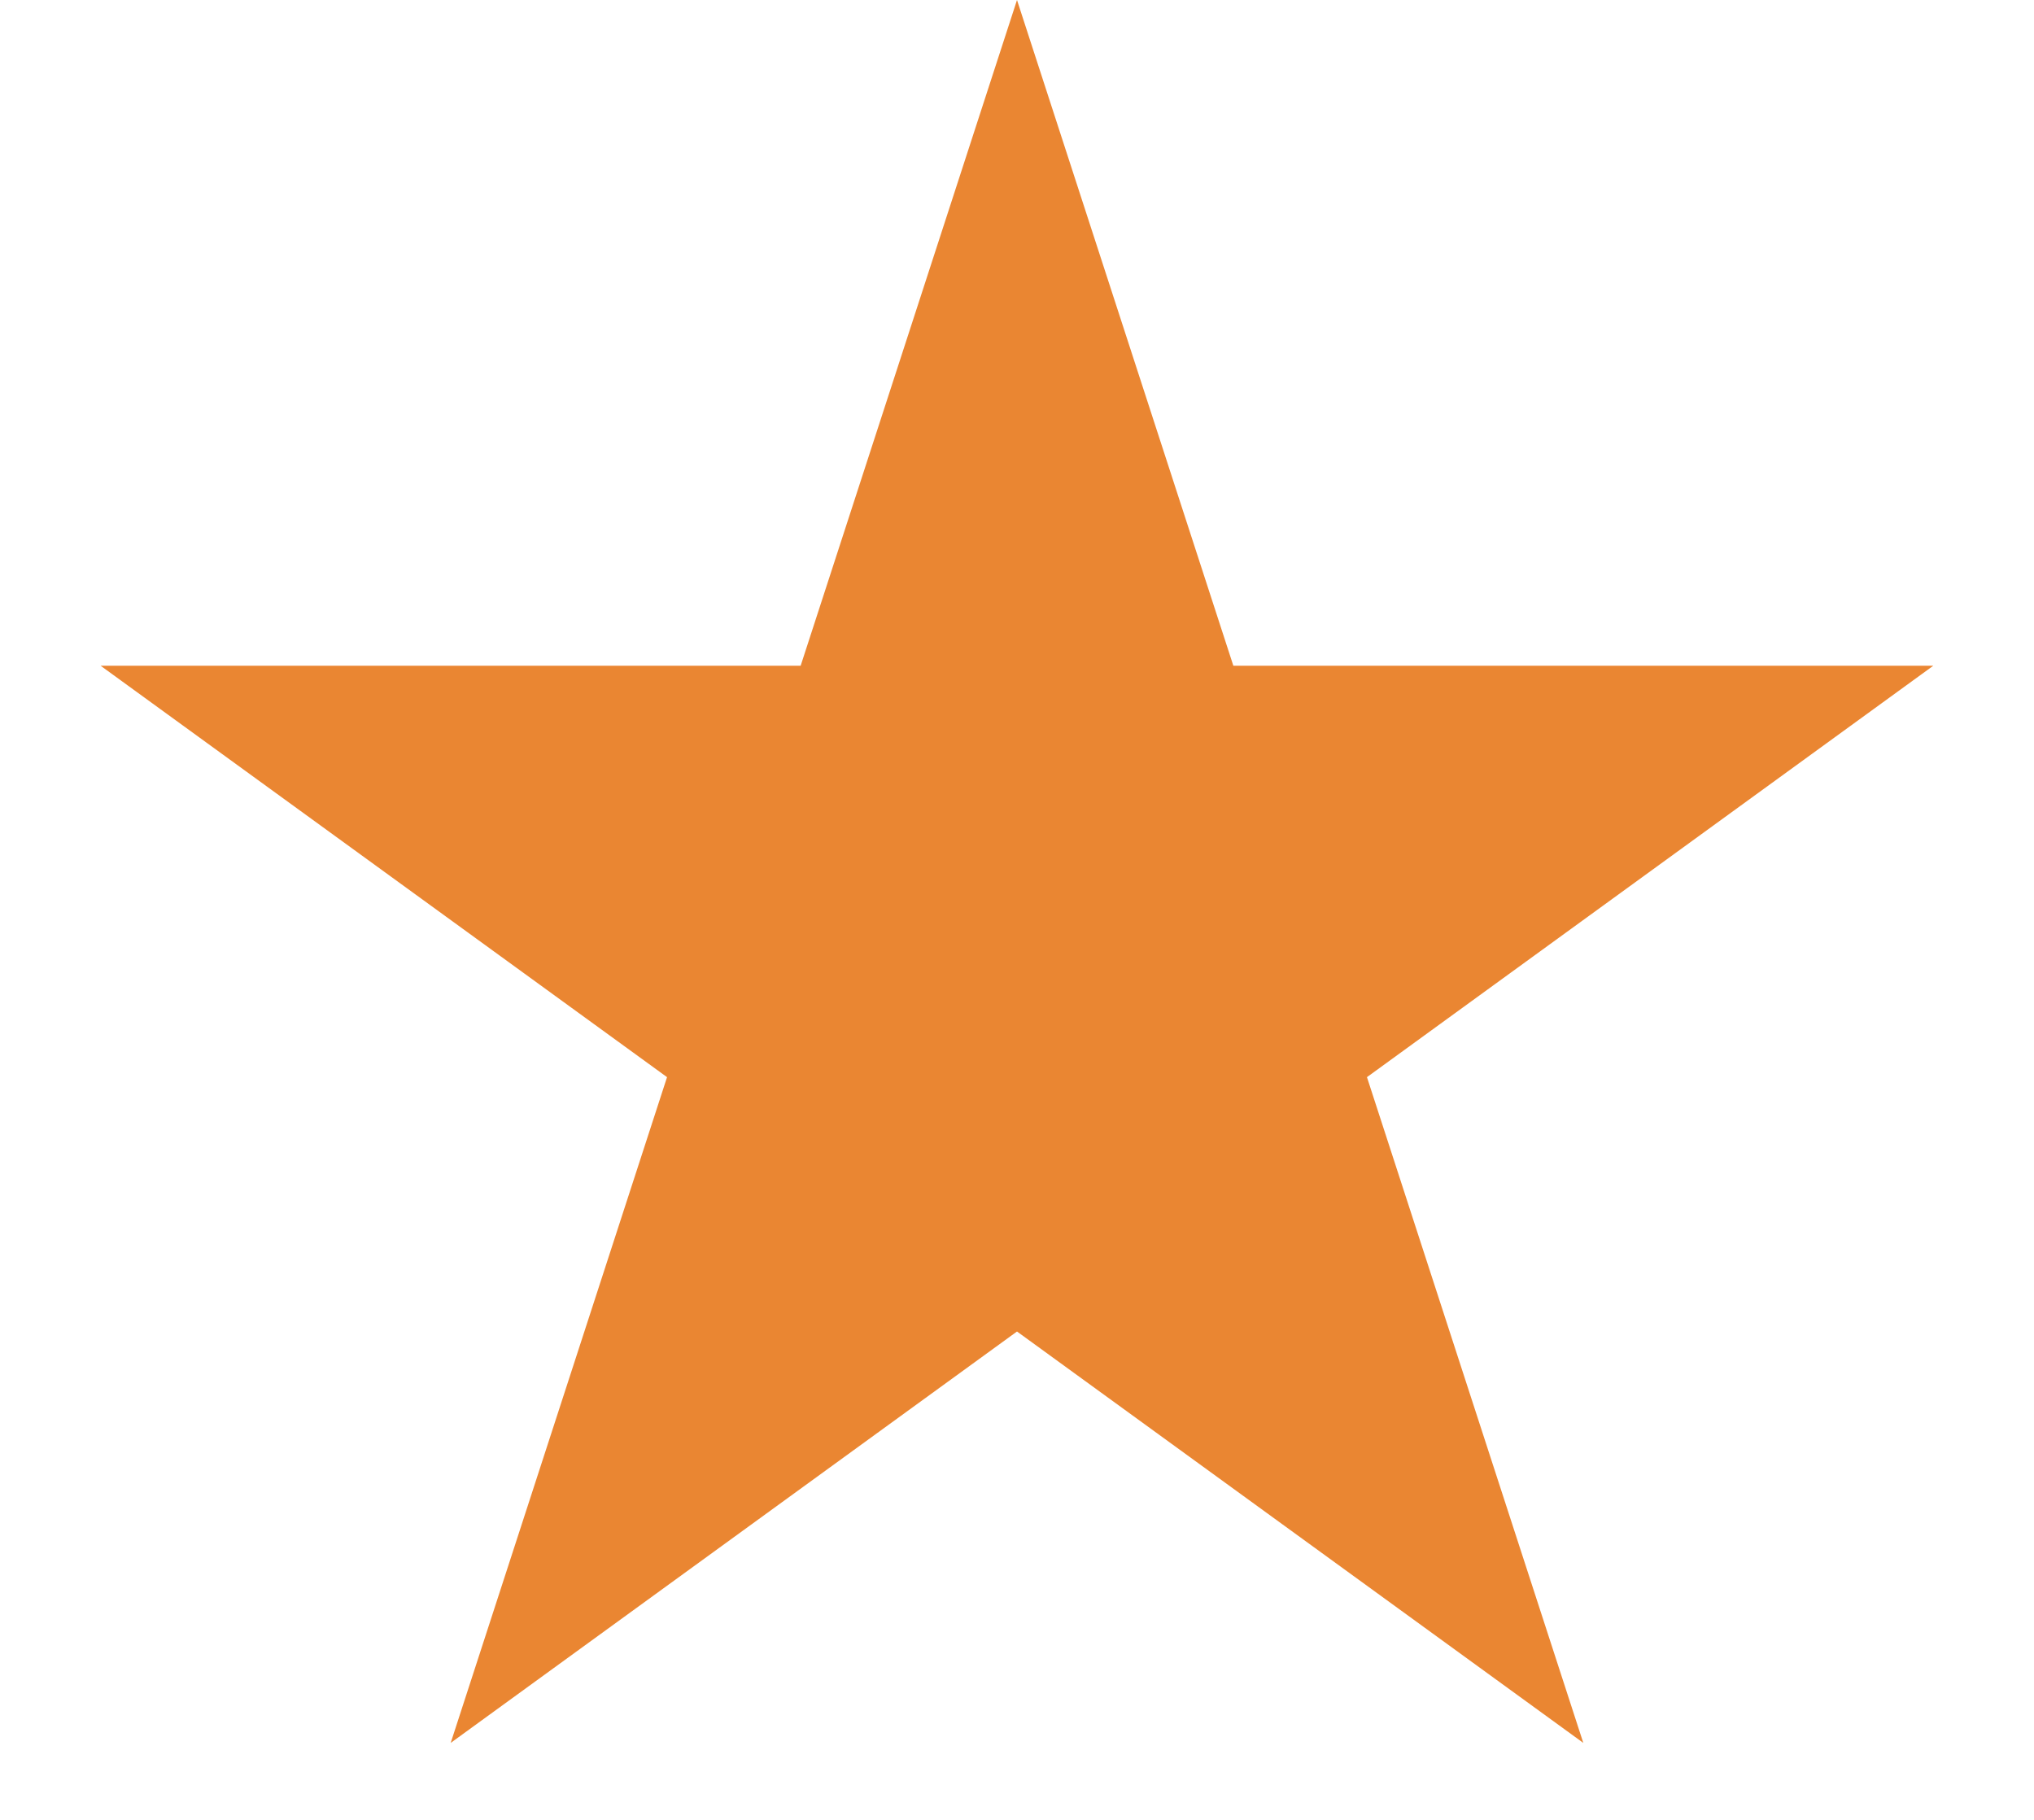
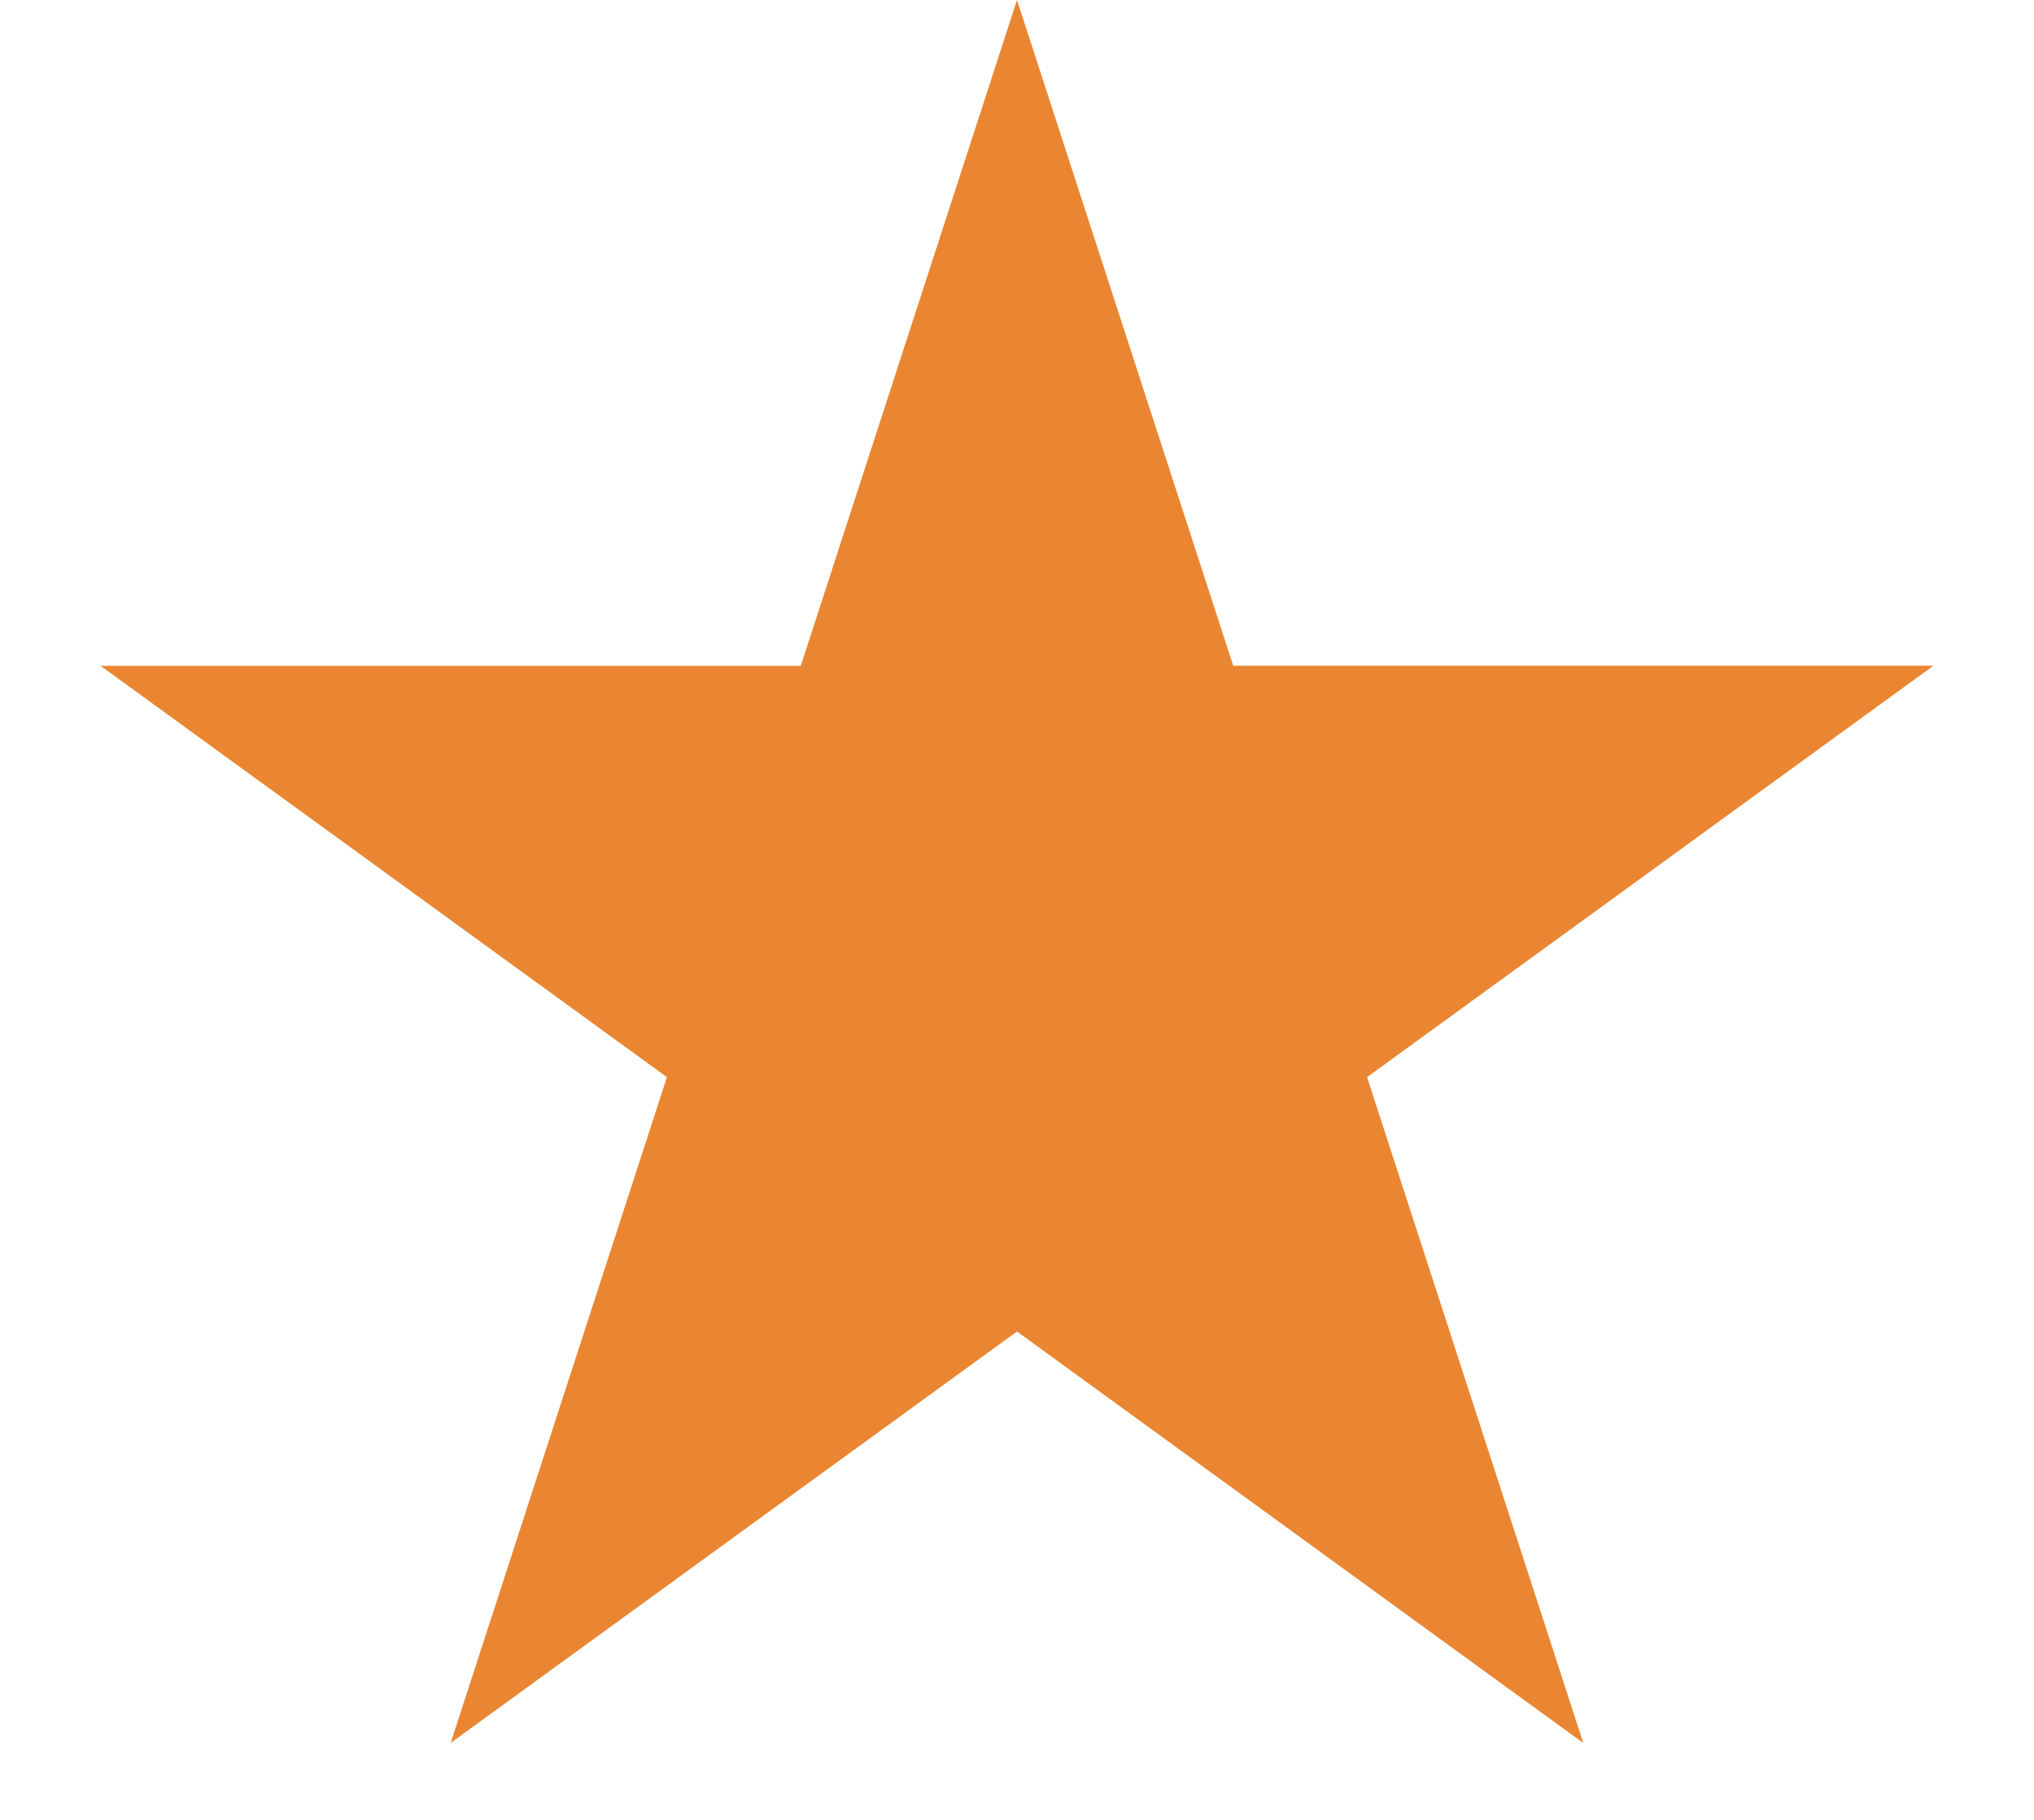
- <svg xmlns="http://www.w3.org/2000/svg" width="19" height="17" viewBox="0 0 19 17" fill="none">
-   <path d="M9.5 0L11.521 6.219H18.059L12.769 10.062L14.79 16.281L9.5 12.438L4.21 16.281L6.231 10.062L0.94 6.219H7.479L9.5 0Z" fill="#EA8632" />
+ <svg xmlns="http://www.w3.org/2000/svg" width="19" height="17" fill="none">
+   <path d="m9.5 0 2.02 6.219h6.54l-5.29 3.843 2.02 6.22-5.29-3.844-5.29 3.843 2.02-6.219L.94 6.22h6.54L9.5 0Z" fill="#EA8632" />
</svg>
